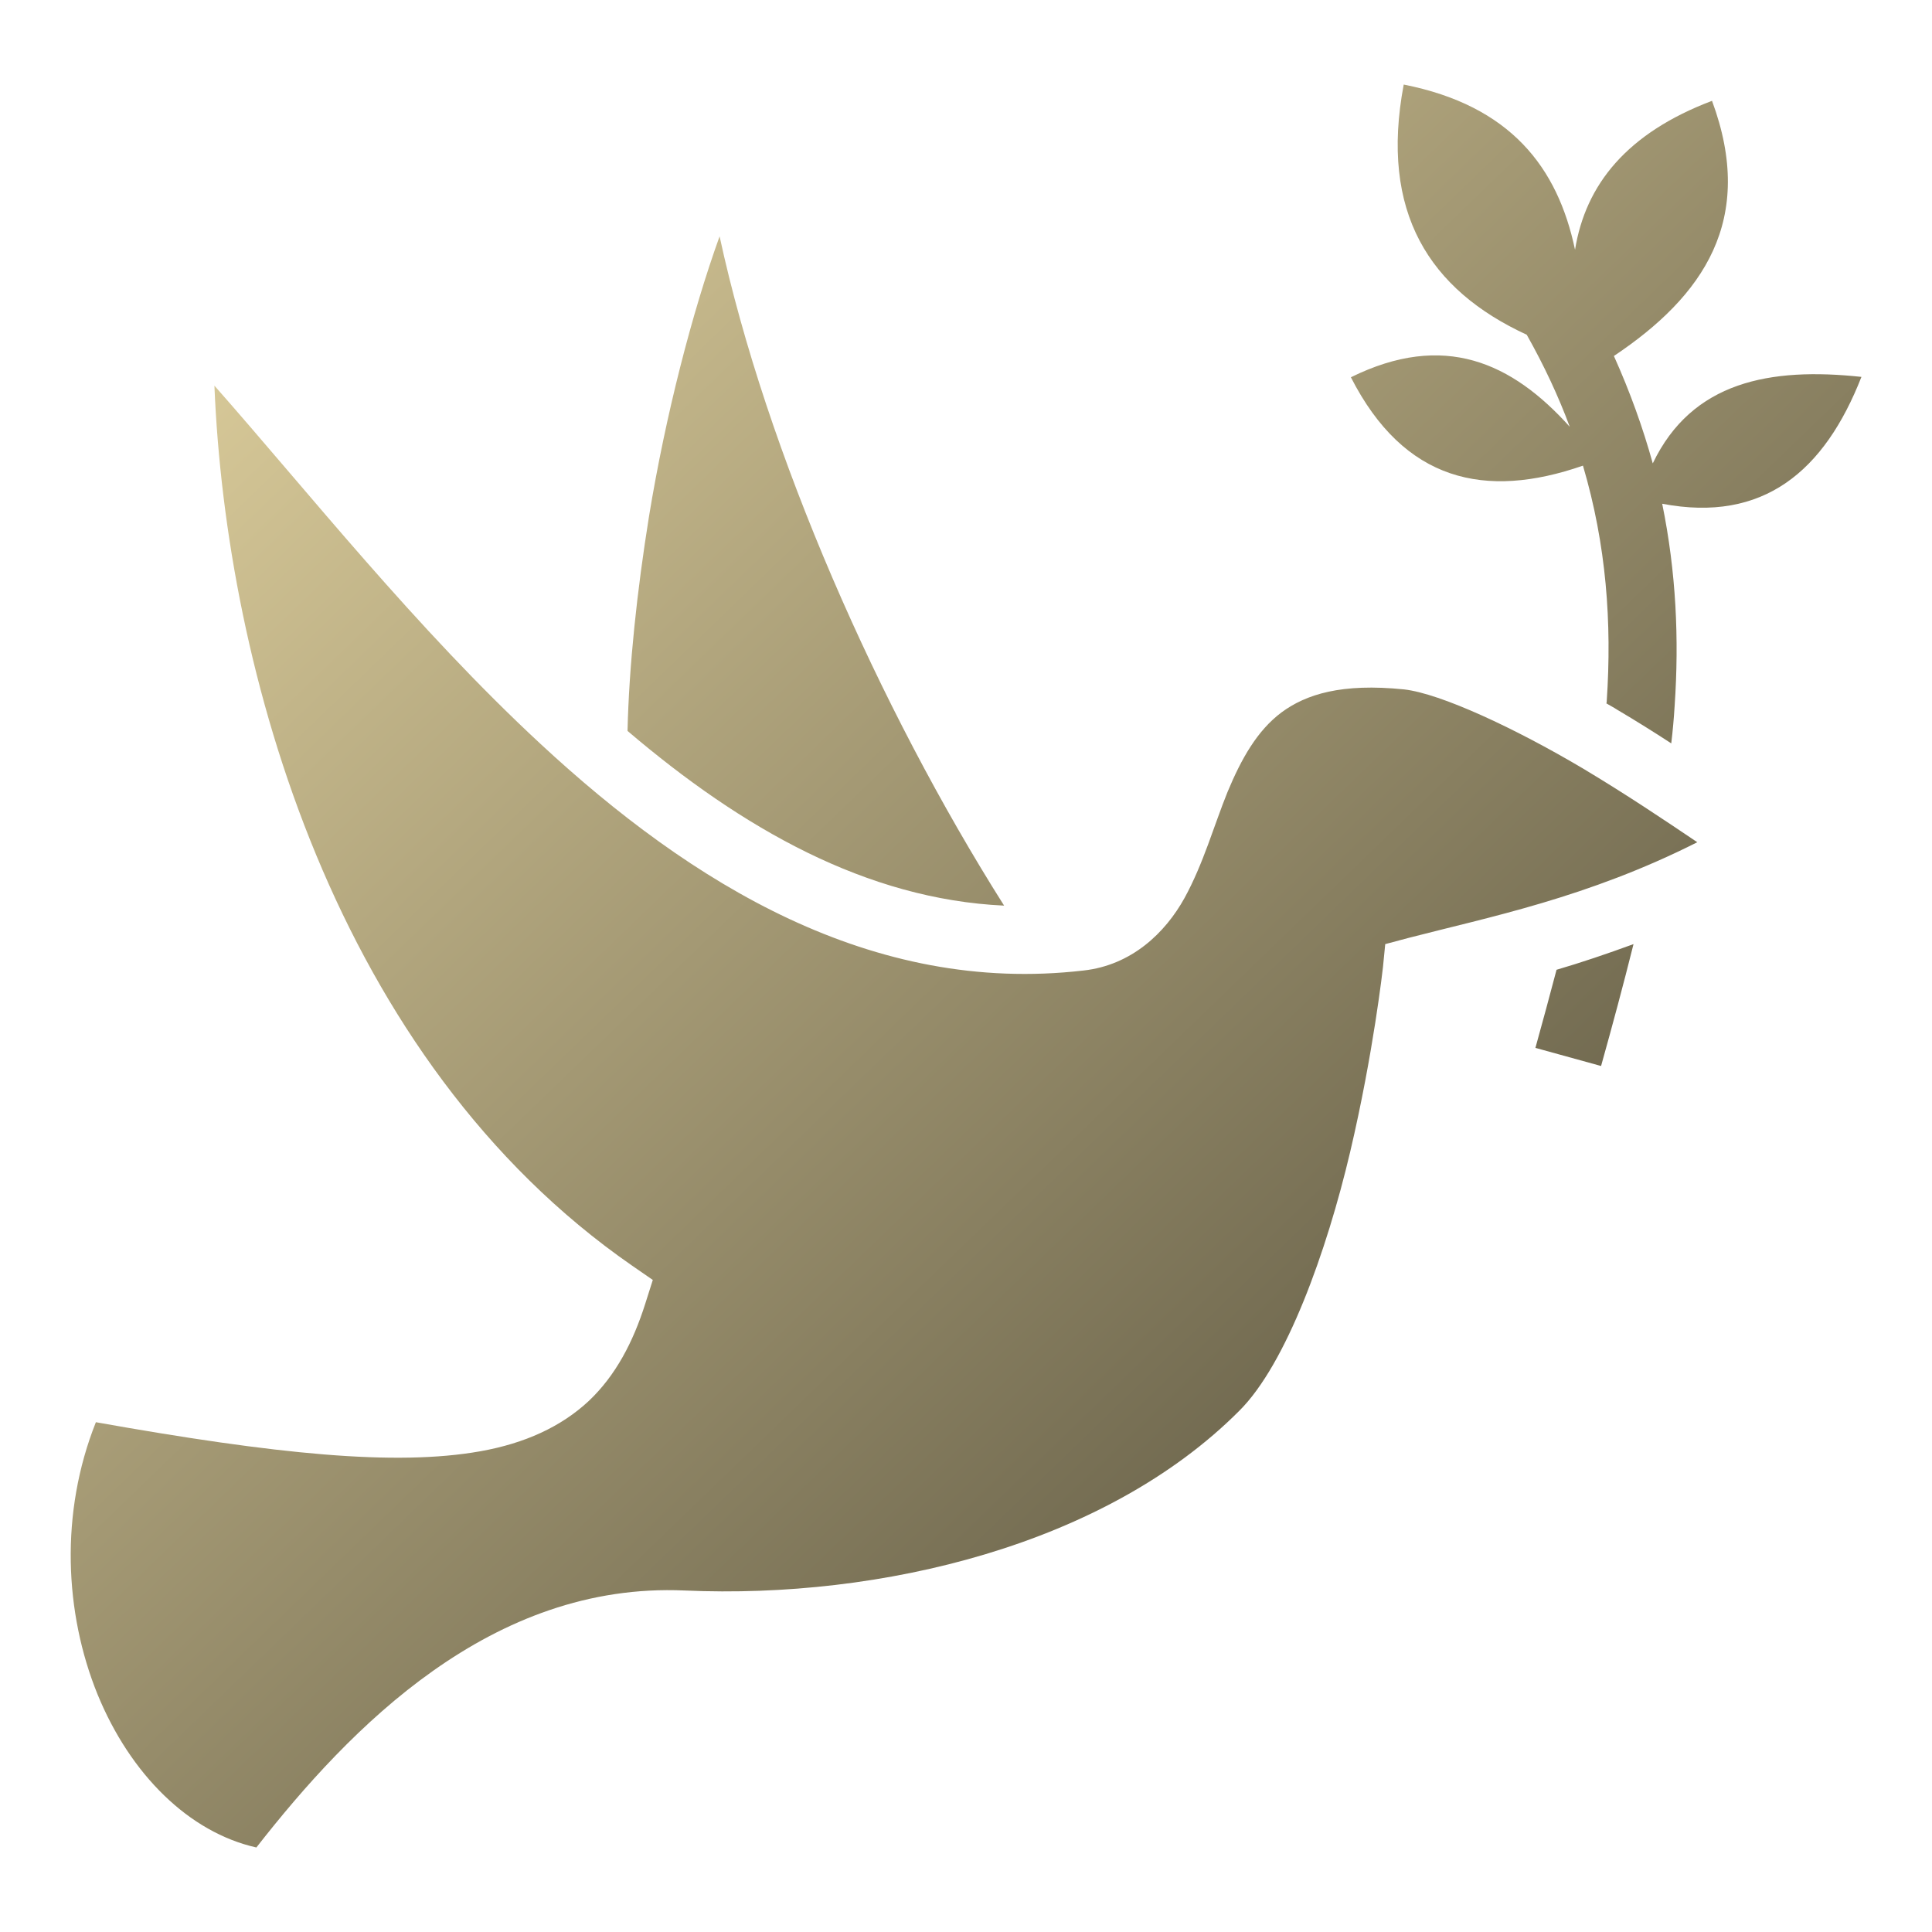
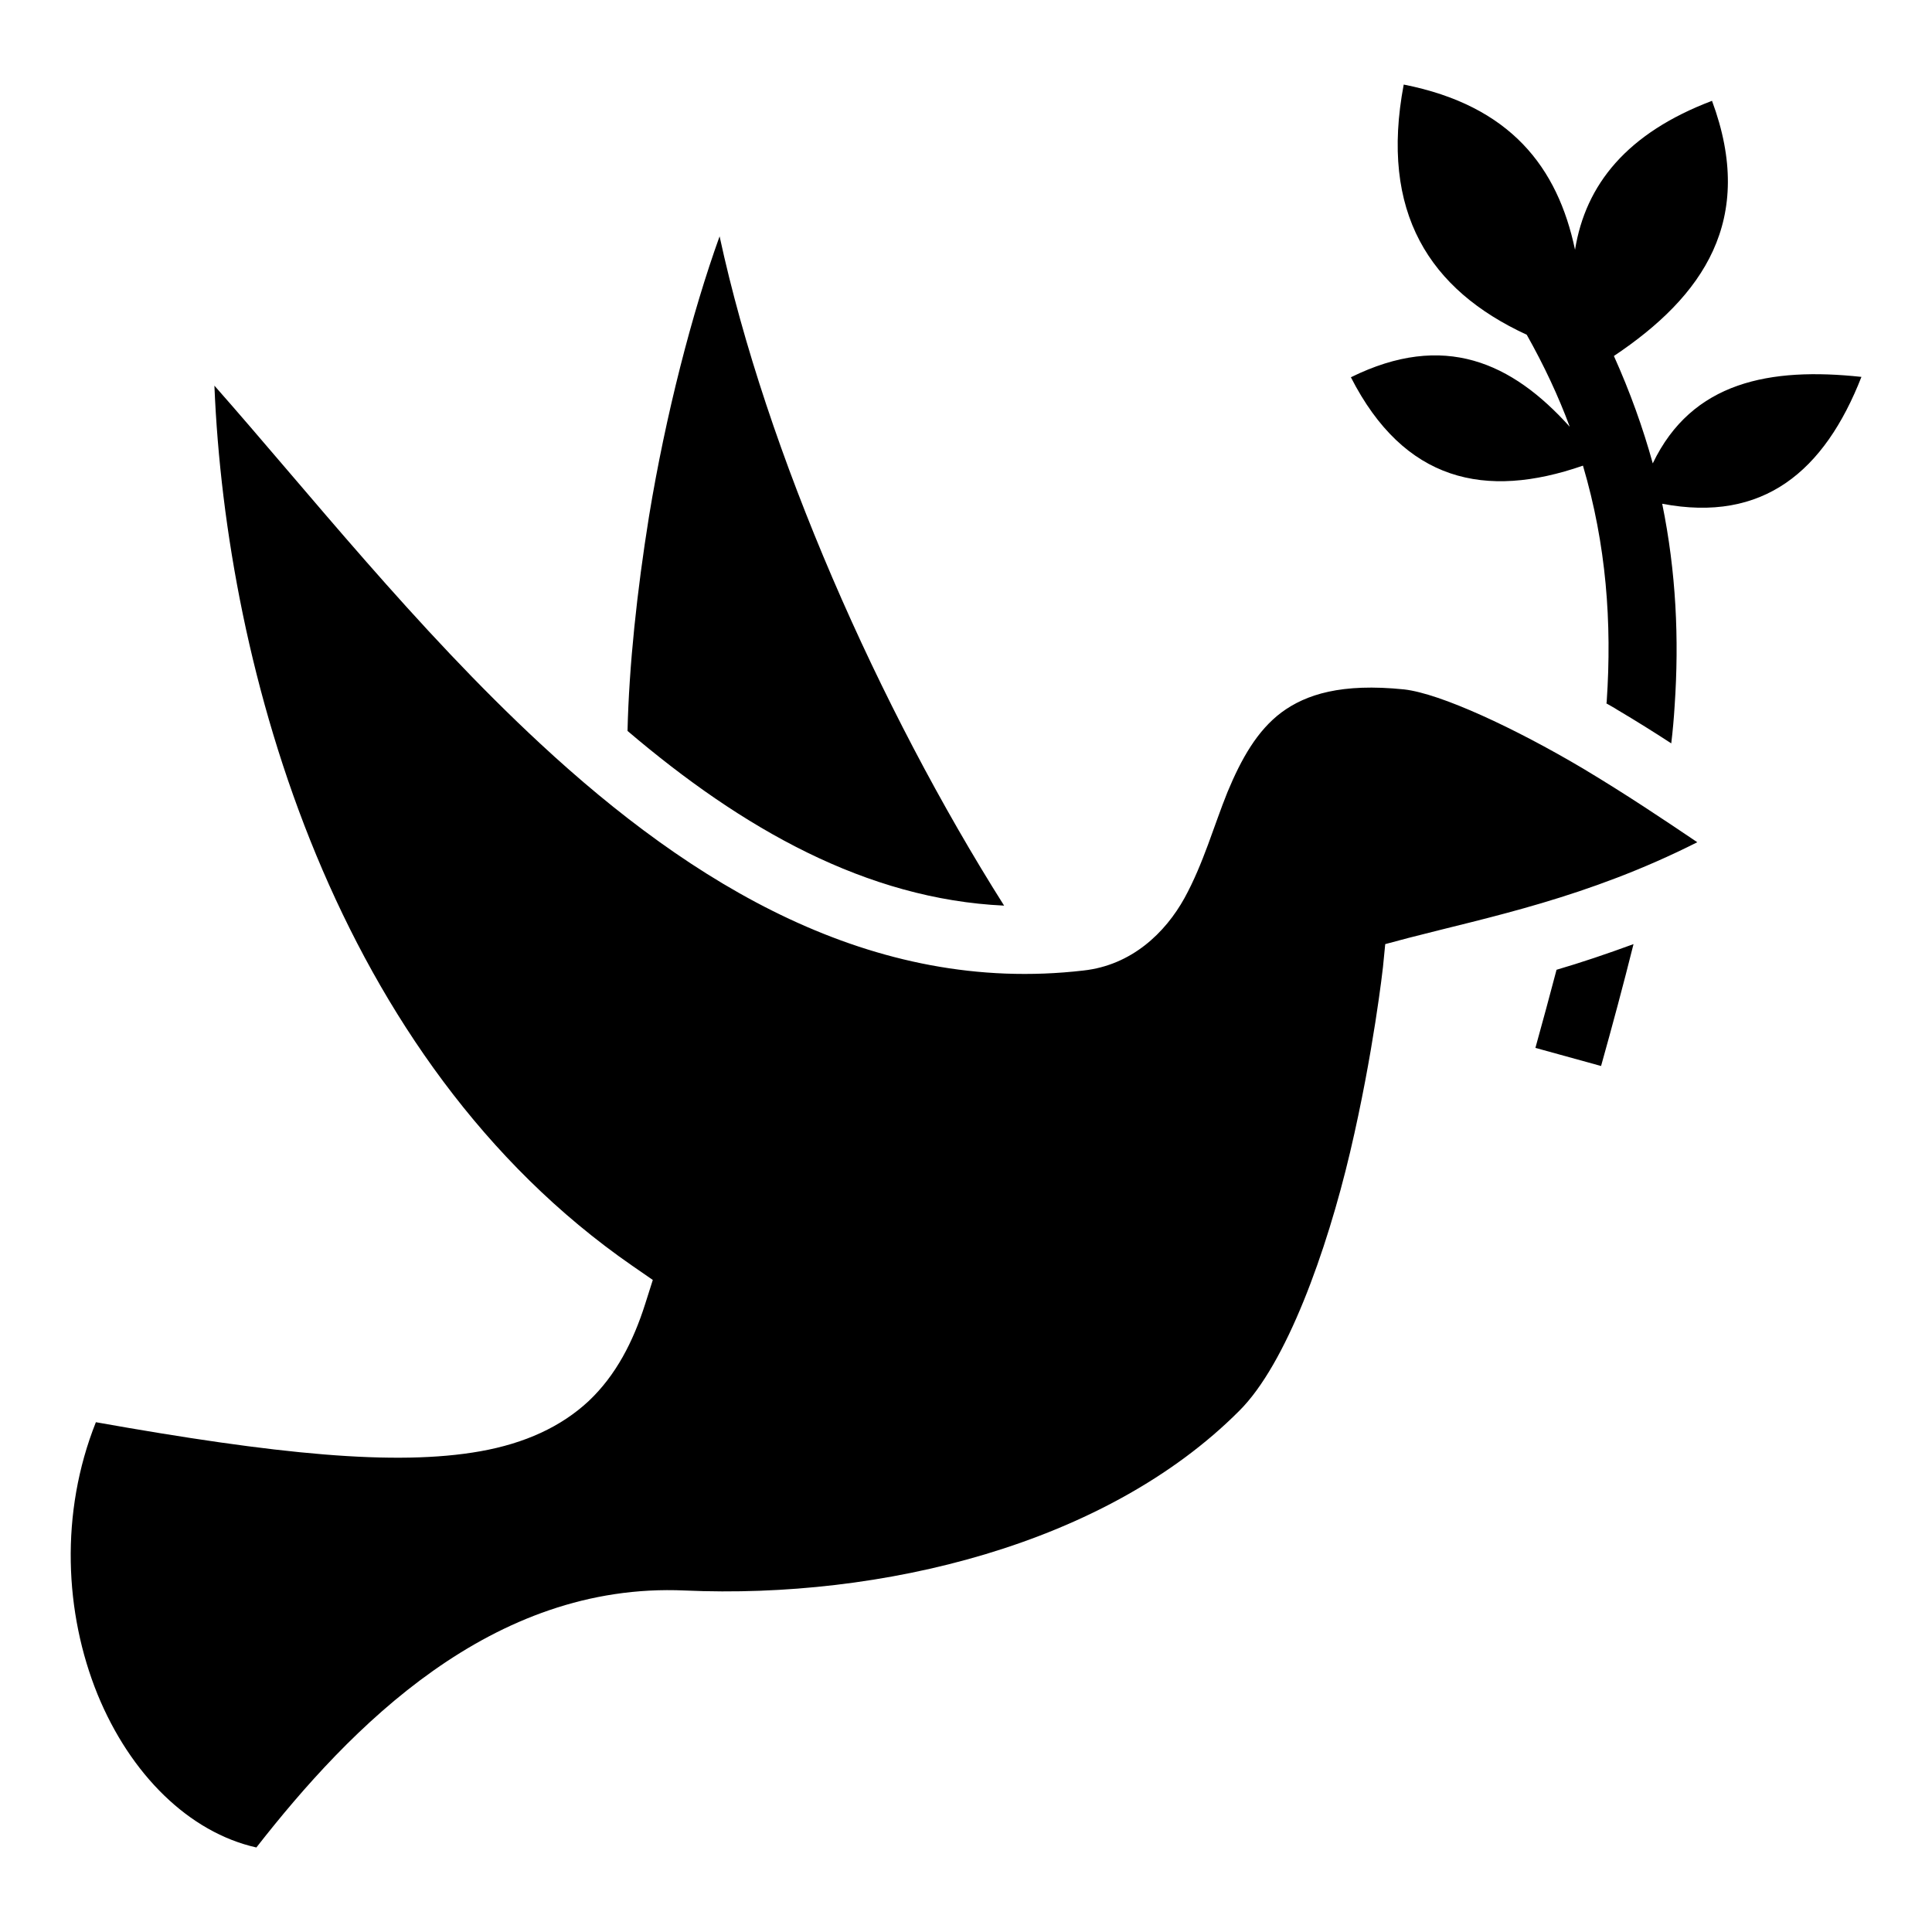
- <svg xmlns="http://www.w3.org/2000/svg" viewBox="0 0 512 512">
-   <defs>
-     <linearGradient id="bg-gradient" x1="0" x2="1" y1="0" y2="1">
-       <stop offset="0%" stop-color="rgb(235, 219, 166)" />
-       <stop offset="100%" stop-color="rgb(65, 61, 46)" />
-     </linearGradient>
-     <linearGradient id="stroke-gradient" x1="0" x2="1" y1="0" y2="1">
-       <stop offset="0%" stop-color="rgb(236, 219, 166)" />
-       <stop offset="100%" stop-color="rgb(66, 61, 46)" />
-     </linearGradient>
-   </defs>
+ <svg xmlns="http://www.w3.org/2000/svg" id="icon" viewBox="0 0 512 512">
  <g transform-origin="center" transform="">
-     <path d="M372 22.41c-6.4 33.89 6.8 54.39 32.6 66.3 4.6 8.17 8.4 16.29 11.4 24.39-15.3-17.02-33.3-25.31-58-13.12 14.1 27.62 35.6 32.42 61.5 23.42 6.2 21 7.7 41.6 6.3 62.4 0 .2 0 .4-.1.6 1 .6 2 1.1 2.9 1.7 4.9 2.9 9.7 5.9 14.3 8.9.4-3.3.7-6.7.9-10 1.2-17.6.4-35.4-3.3-53.5 26.8 5.1 43-8.6 52.8-33.62-24.2-2.6-44.9 1.22-55.3 22.92-2.6-9.4-6-18.9-10.3-28.46 23.7-15.85 37.7-36.07 26-67.62-22.5 8.53-33.5 22.13-36.3 39.47C412.8 44.33 400.3 28 372 22.41zM190.7 62.63C183.4 82.89 176.4 110 172 136.8c-3.2 19.9-5.3 39.7-5.7 56.9 30.4 25.9 63.3 44.6 99.8 46.3-33.2-52.5-63-120-75.4-177.37zM56.82 102.2c3.08 75.4 32.03 178.7 110.68 233.2l5.5 3.8-2 6.3c-3.2 10.1-7.8 19-15 25.8-7.3 6.8-16.9 11.2-28.7 13.3-22.5 4-54.14.8-101.89-7.7-9.6 24.1-8.29 50.6.43 72.1 8.72 21.3 24.29 36.6 42.1 40.6 24.85-31.8 62.26-70.4 113.56-68.1 52 2.3 111.5-12.1 146.9-47.6 12.5-12.4 23.2-42.3 29.4-68.6 6.2-26.3 8.7-49 8.7-49l.6-6.1 6-1.6c21.6-5.6 47.6-10.7 76.7-25.4-8.6-5.8-18.7-12.6-30.4-19.6-17.9-10.6-37.6-19.8-47.3-20.9-16.6-1.7-26 1.3-32.5 6.1-6.4 4.8-10.6 12.2-14.3 21.1-3.6 8.9-6.4 19-11.4 28.1-5.1 9.2-14 17.8-26.8 19.2-56 6.5-103.8-22.9-143.9-60.1-33-30.6-61.58-66.8-86.38-94.9zm376.08 148c-7.1 2.6-13.9 4.9-20.4 6.8-1.8 6.9-3.7 13.8-5.6 20.7l17.4 4.8c3-10.7 5.9-21.5 8.6-32.3z" fill="url(#bg-gradient)" stroke="url(#stroke-gradient)" stroke-width="0" />
+     <path d="M372 22.41c-6.4 33.89 6.8 54.39 32.6 66.3 4.6 8.17 8.4 16.29 11.4 24.39-15.3-17.02-33.3-25.31-58-13.12 14.1 27.62 35.6 32.42 61.5 23.42 6.2 21 7.7 41.6 6.3 62.4 0 .2 0 .4-.1.6 1 .6 2 1.1 2.9 1.7 4.9 2.9 9.7 5.9 14.3 8.9.4-3.3.7-6.7.9-10 1.2-17.6.4-35.4-3.3-53.5 26.8 5.1 43-8.6 52.8-33.62-24.2-2.6-44.9 1.22-55.3 22.92-2.6-9.4-6-18.9-10.3-28.46 23.7-15.85 37.7-36.07 26-67.62-22.5 8.53-33.5 22.13-36.3 39.47C412.8 44.33 400.3 28 372 22.41zM190.7 62.63C183.4 82.89 176.4 110 172 136.8c-3.2 19.9-5.3 39.7-5.7 56.9 30.4 25.9 63.3 44.6 99.8 46.3-33.2-52.5-63-120-75.4-177.37zM56.82 102.2c3.08 75.4 32.03 178.7 110.68 233.2l5.5 3.8-2 6.3c-3.2 10.1-7.8 19-15 25.8-7.3 6.8-16.9 11.2-28.7 13.3-22.5 4-54.14.8-101.89-7.7-9.6 24.1-8.29 50.6.43 72.1 8.72 21.3 24.29 36.6 42.1 40.6 24.85-31.8 62.26-70.4 113.56-68.1 52 2.3 111.5-12.1 146.9-47.6 12.5-12.4 23.2-42.3 29.4-68.6 6.2-26.3 8.7-49 8.7-49l.6-6.1 6-1.6c21.6-5.6 47.6-10.7 76.7-25.4-8.6-5.8-18.7-12.6-30.4-19.6-17.9-10.6-37.6-19.8-47.3-20.9-16.6-1.7-26 1.3-32.5 6.1-6.4 4.8-10.6 12.2-14.3 21.1-3.6 8.9-6.4 19-11.4 28.1-5.1 9.2-14 17.8-26.8 19.2-56 6.5-103.8-22.9-143.9-60.1-33-30.6-61.58-66.8-86.38-94.9zm376.08 148c-7.1 2.6-13.9 4.9-20.4 6.8-1.8 6.9-3.7 13.8-5.6 20.7l17.4 4.8c3-10.7 5.9-21.5 8.6-32.3z" />
  </g>
</svg>
